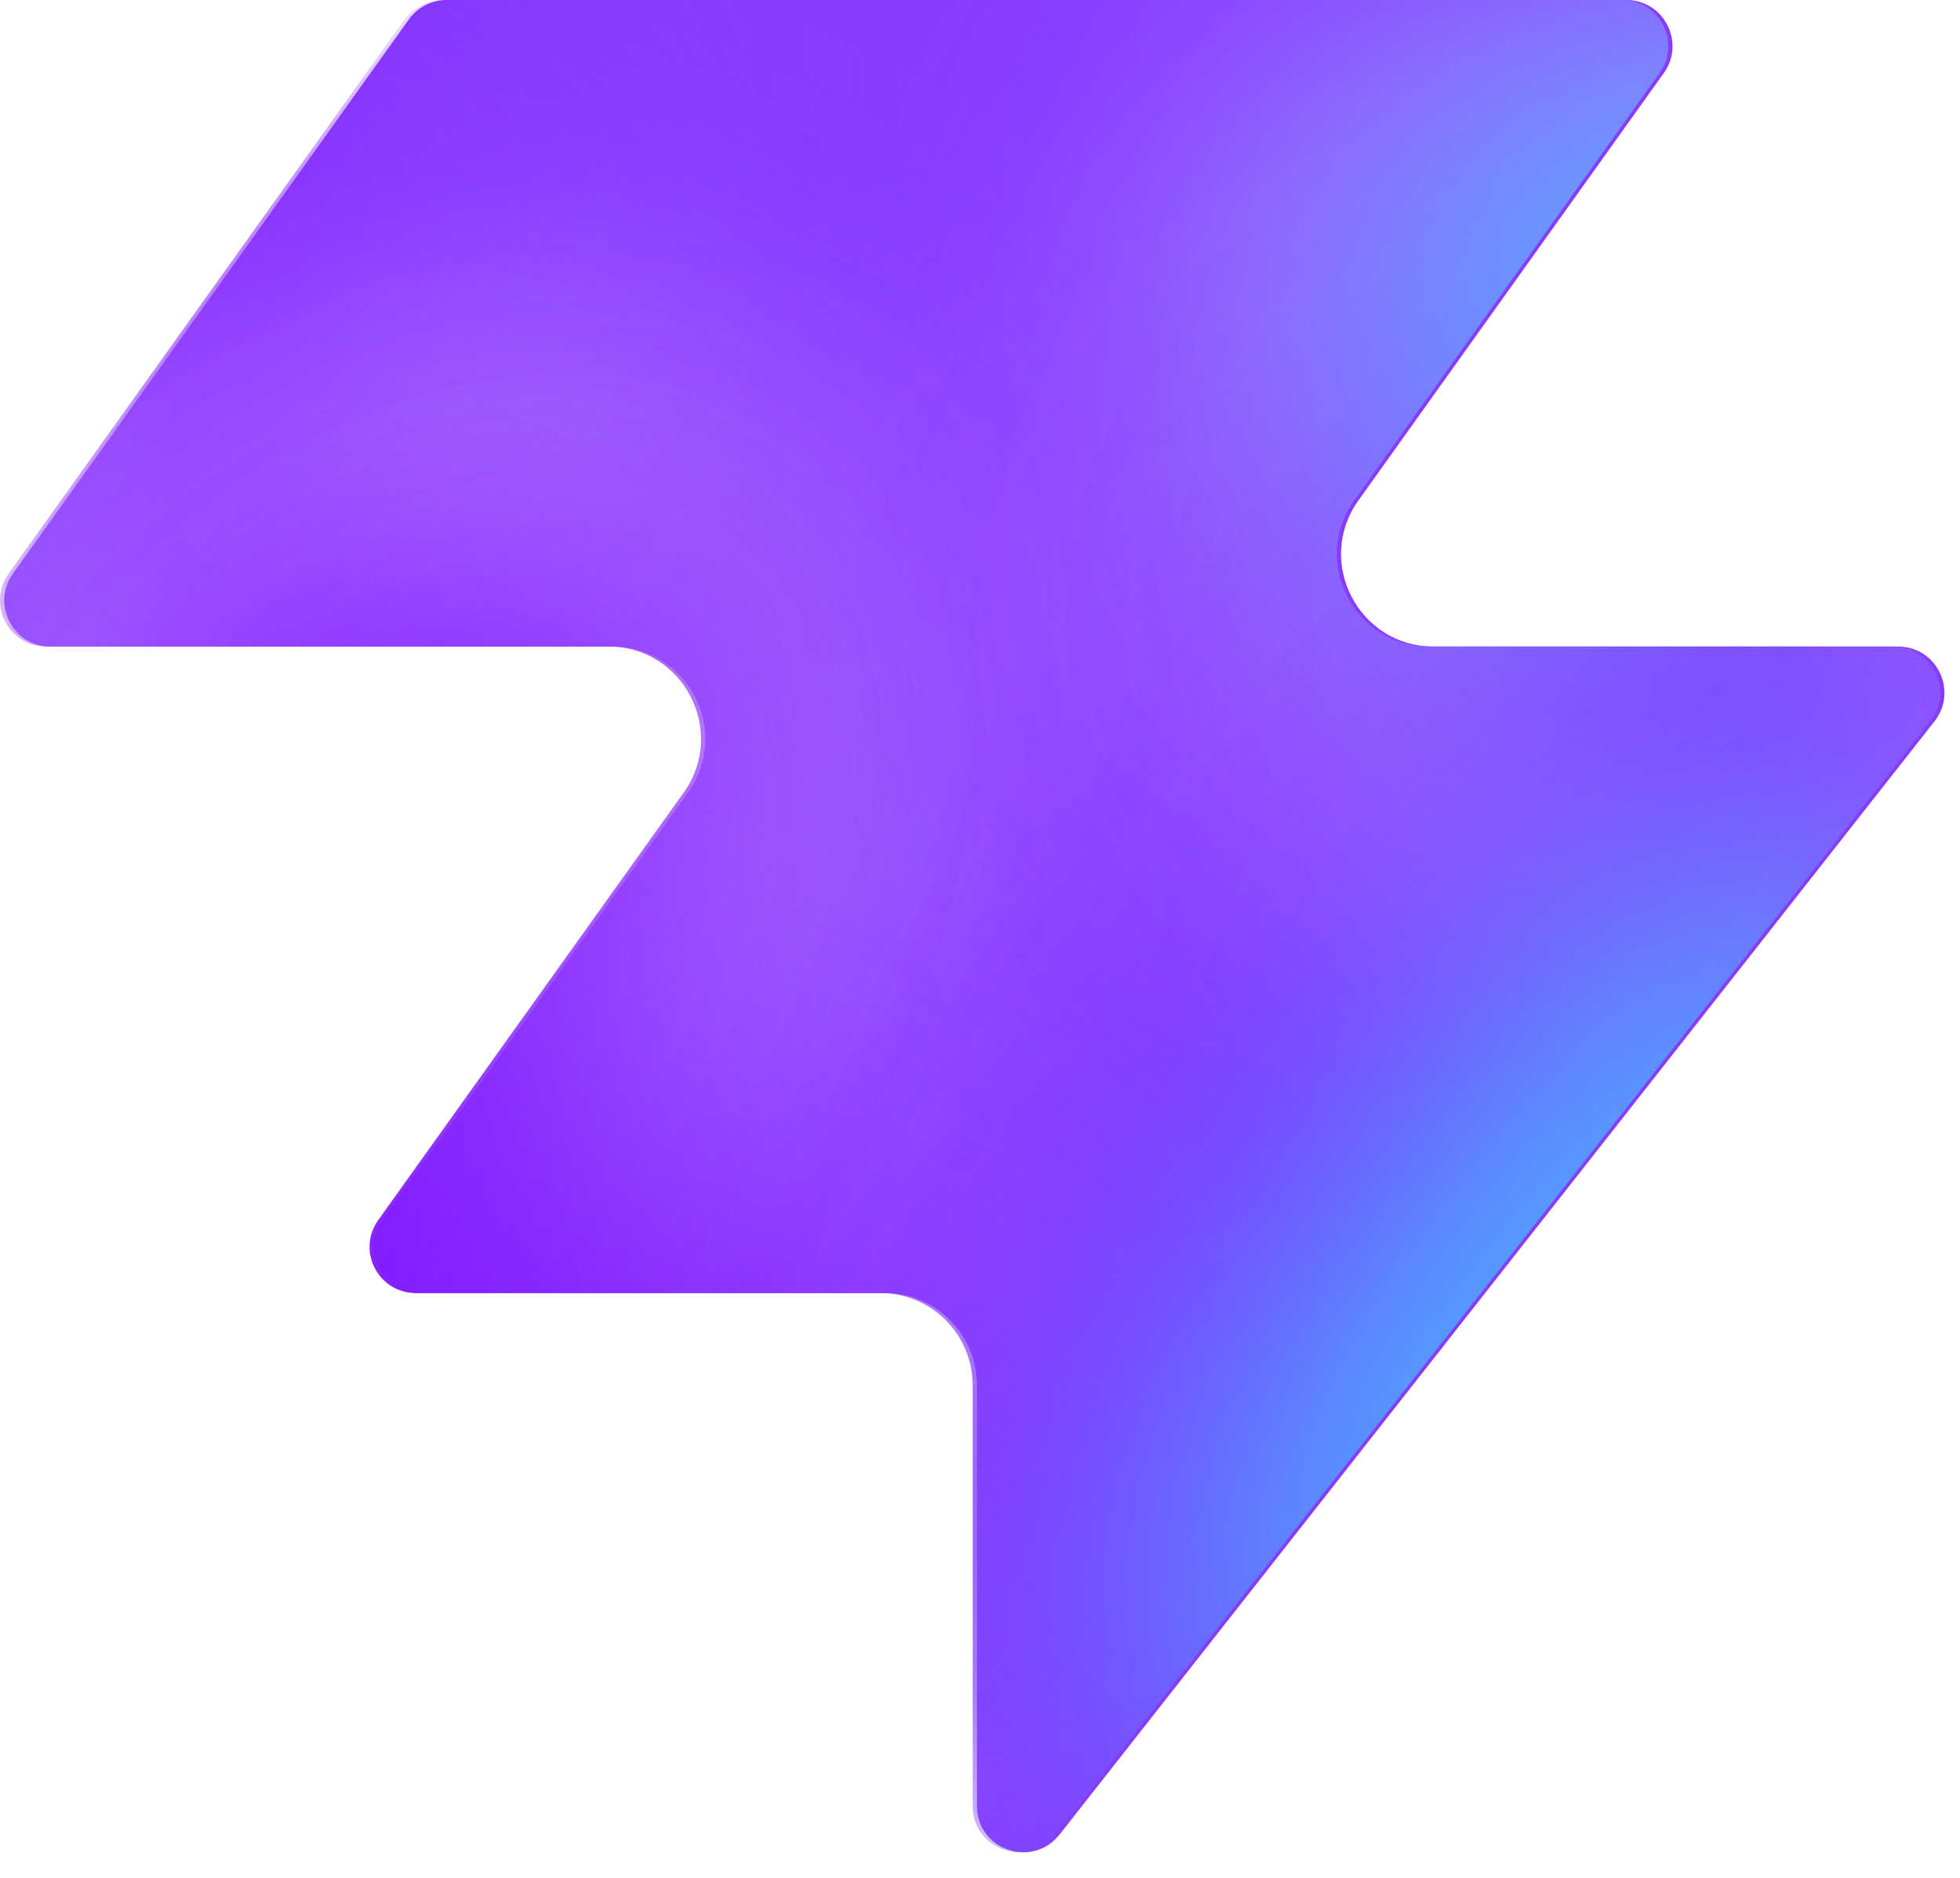
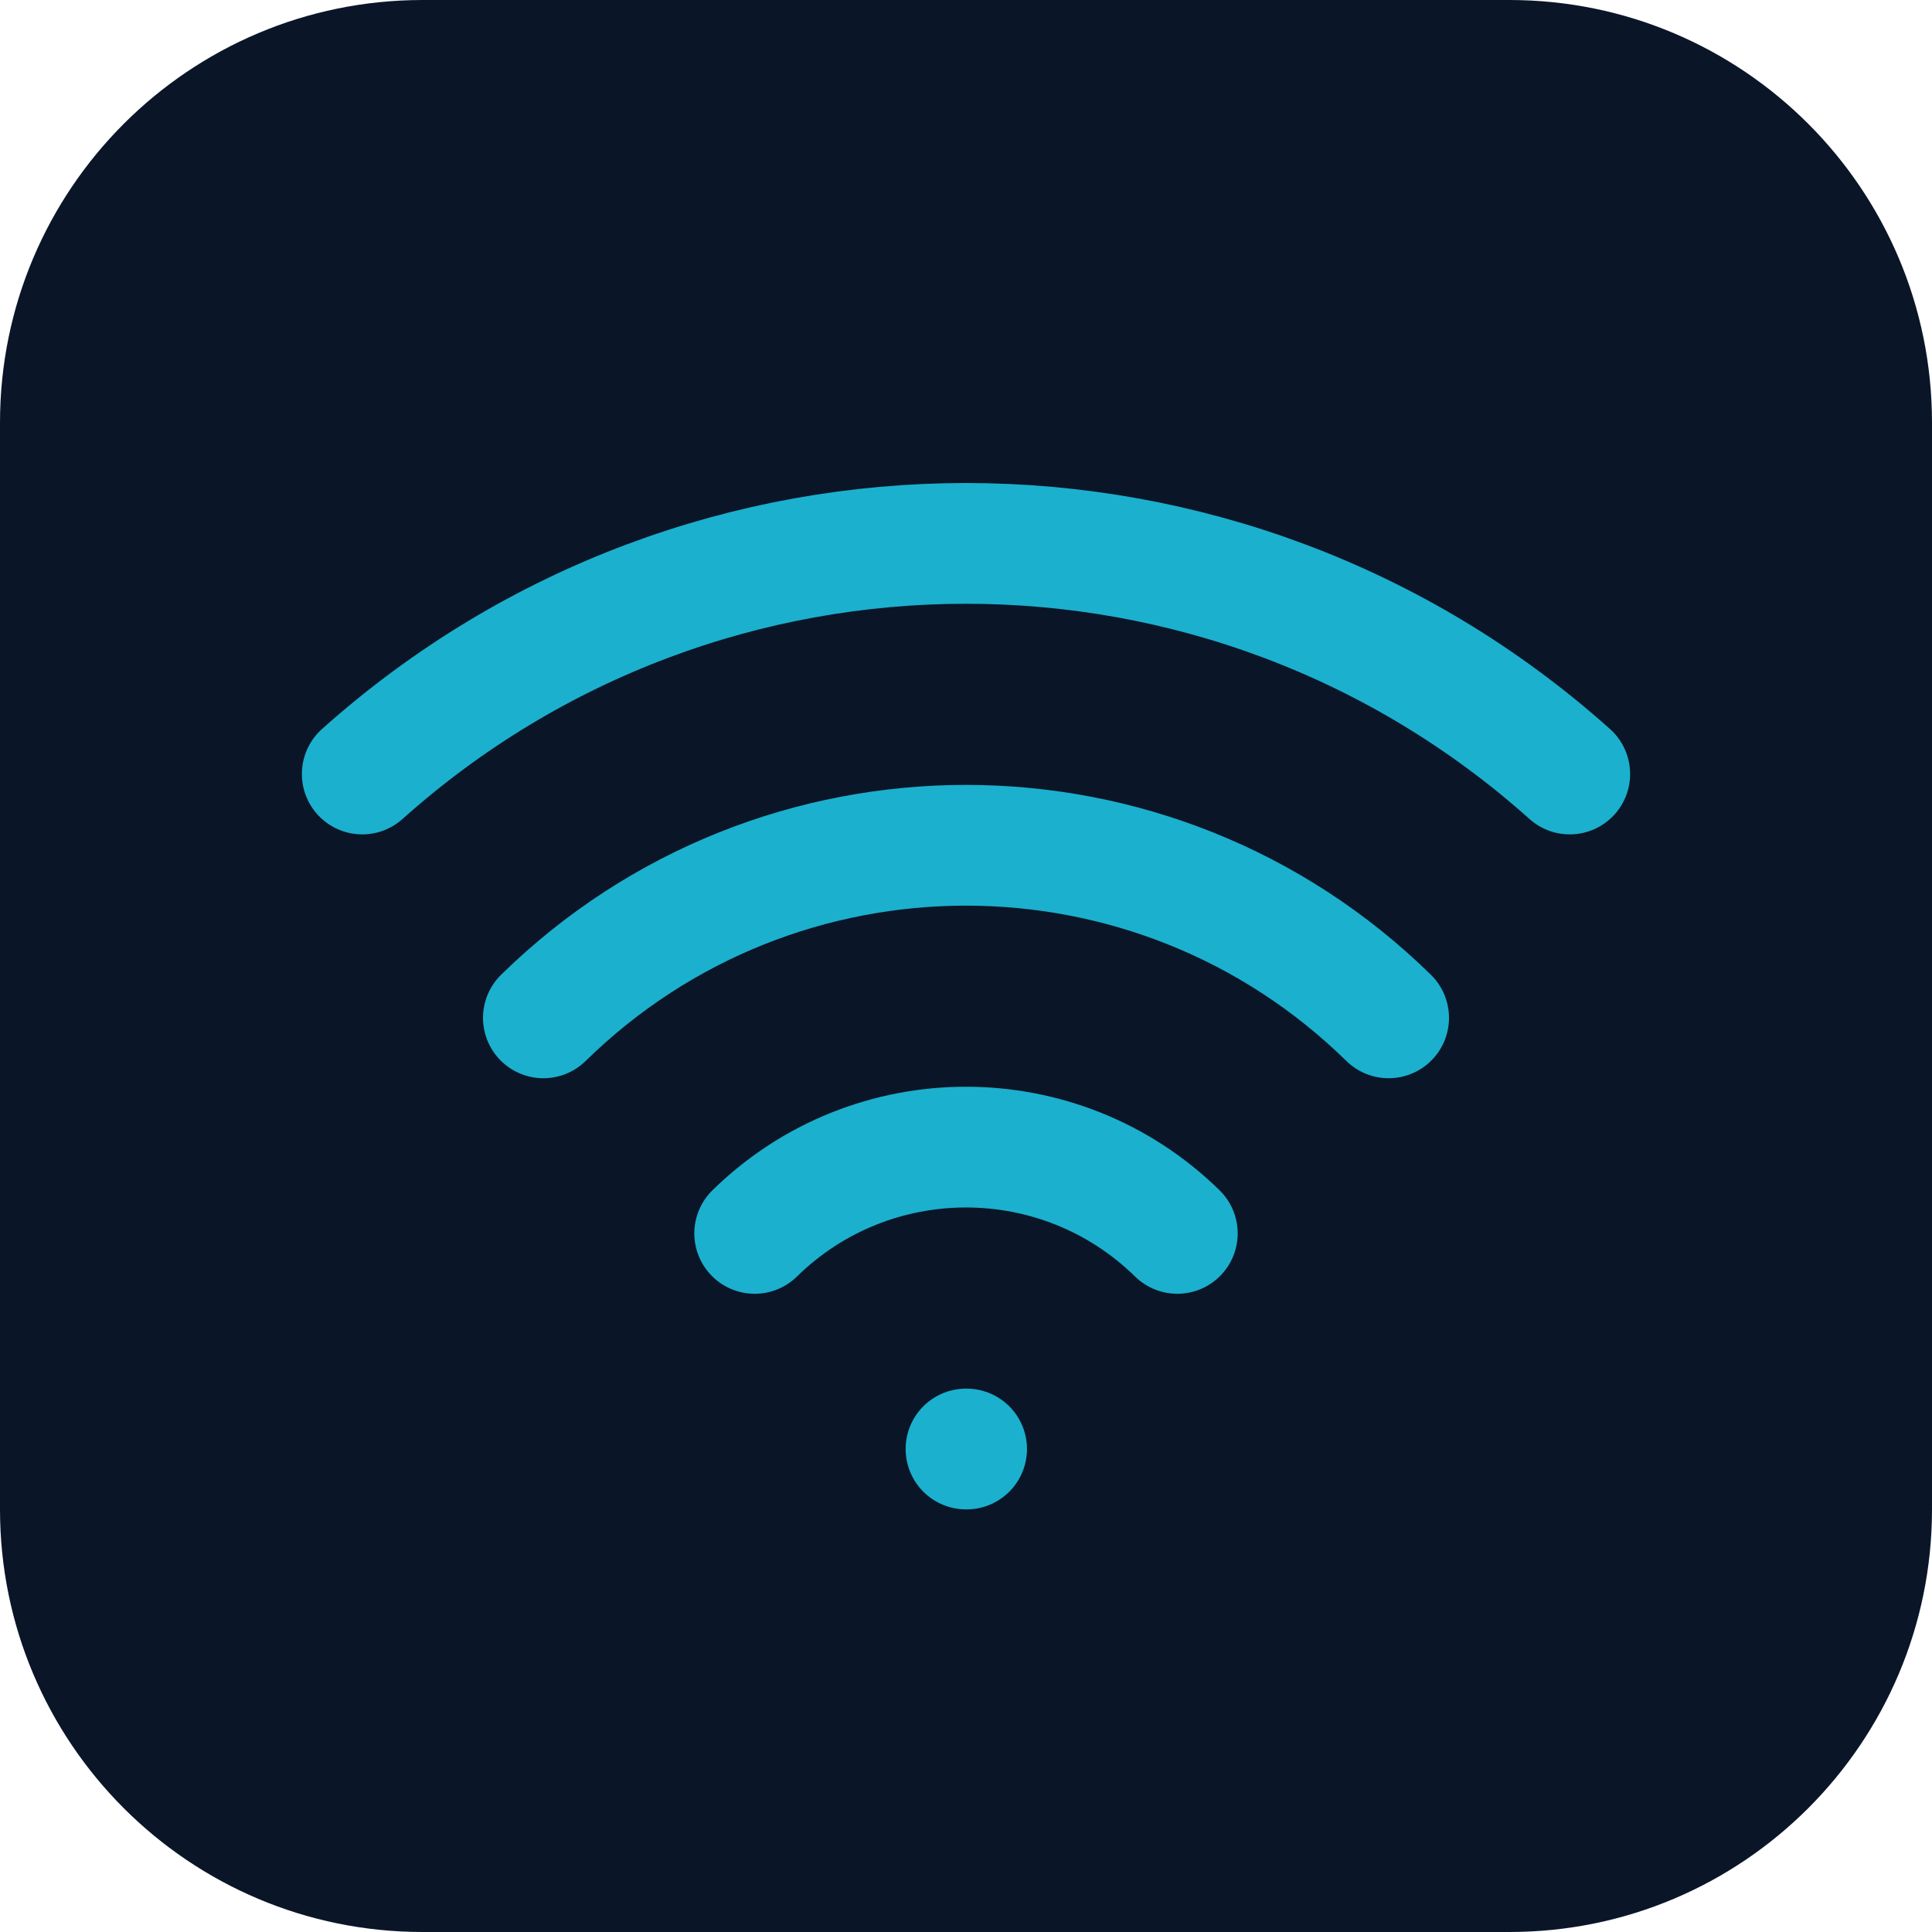
- <svg xmlns="http://www.w3.org/2000/svg" width="48" height="46" fill="none" viewBox="0 0 48 46">
-   <path fill="#863bff" d="M25.946 44.938c-.664.845-2.021.375-2.021-.698V33.937a2.26 2.26 0 0 0-2.262-2.262H10.287c-.92 0-1.456-1.04-.92-1.788l7.48-10.471c1.07-1.497 0-3.578-1.842-3.578H1.237c-.92 0-1.456-1.04-.92-1.788L10.013.474c.214-.297.556-.474.92-.474h28.894c.92 0 1.456 1.04.92 1.788l-7.48 10.471c-1.07 1.498 0 3.579 1.842 3.579h11.377c.943 0 1.473 1.088.89 1.83L25.947 44.94z" style="fill:#863bff;fill:color(display-p3 .525 .23 1);fill-opacity:1" />
-   <mask id="a" width="48" height="46" x="0" y="0" maskUnits="userSpaceOnUse" style="mask-type:alpha">
-     <path fill="#000" d="M25.842 44.938c-.664.844-2.021.375-2.021-.698V33.937a2.26 2.26 0 0 0-2.262-2.262H10.183c-.92 0-1.456-1.04-.92-1.788l7.48-10.471c1.07-1.498 0-3.579-1.842-3.579H1.133c-.92 0-1.456-1.04-.92-1.787L9.91.473c.214-.297.556-.474.92-.474h28.894c.92 0 1.456 1.04.92 1.788l-7.48 10.471c-1.07 1.498 0 3.578 1.842 3.578h11.377c.943 0 1.473 1.088.89 1.832L25.843 44.94z" style="fill:#000;fill-opacity:1" />
-   </mask>
-   <g mask="url(#a)">
-     <g filter="url(#b)">
-       <ellipse cx="5.508" cy="14.704" fill="#ede6ff" rx="5.508" ry="14.704" style="fill:#ede6ff;fill:color(display-p3 .927 .903 1);fill-opacity:1" transform="matrix(.00324 1 1 -.00324 -4.47 31.516)" />
-     </g>
-     <g filter="url(#c)">
-       <ellipse cx="10.399" cy="29.851" fill="#ede6ff" rx="10.399" ry="29.851" style="fill:#ede6ff;fill:color(display-p3 .927 .903 1);fill-opacity:1" transform="matrix(.00324 1 1 -.00324 -39.328 7.883)" />
-     </g>
-     <g filter="url(#d)">
-       <ellipse cx="5.508" cy="30.487" fill="#7e14ff" rx="5.508" ry="30.487" style="fill:#7e14ff;fill:color(display-p3 .492 .077 1);fill-opacity:1" transform="rotate(89.814 -25.913 -14.639)scale(1 -1)" />
-     </g>
-     <g filter="url(#e)">
-       <ellipse cx="5.508" cy="30.599" fill="#7e14ff" rx="5.508" ry="30.599" style="fill:#7e14ff;fill:color(display-p3 .492 .077 1);fill-opacity:1" transform="rotate(89.814 -32.644 -3.334)scale(1 -1)" />
-     </g>
-     <g filter="url(#f)">
-       <ellipse cx="5.508" cy="30.599" fill="#7e14ff" rx="5.508" ry="30.599" style="fill:#7e14ff;fill:color(display-p3 .492 .077 1);fill-opacity:1" transform="matrix(.00324 1 1 -.00324 -34.34 30.47)" />
-     </g>
-     <g filter="url(#g)">
-       <ellipse cx="14.072" cy="22.078" fill="#ede6ff" rx="14.072" ry="22.078" style="fill:#ede6ff;fill:color(display-p3 .927 .903 1);fill-opacity:1" transform="rotate(93.35 24.506 48.493)scale(-1 1)" />
-     </g>
-     <g filter="url(#h)">
-       <ellipse cx="3.47" cy="21.501" fill="#7e14ff" rx="3.47" ry="21.501" style="fill:#7e14ff;fill:color(display-p3 .492 .077 1);fill-opacity:1" transform="rotate(89.009 28.708 47.59)scale(-1 1)" />
-     </g>
-     <g filter="url(#i)">
-       <ellipse cx="3.47" cy="21.501" fill="#7e14ff" rx="3.47" ry="21.501" style="fill:#7e14ff;fill:color(display-p3 .492 .077 1);fill-opacity:1" transform="rotate(89.009 28.708 47.59)scale(-1 1)" />
-     </g>
-     <g filter="url(#j)">
-       <ellipse cx=".387" cy="8.972" fill="#7e14ff" rx="4.407" ry="29.108" style="fill:#7e14ff;fill:color(display-p3 .492 .077 1);fill-opacity:1" transform="rotate(39.51 .387 8.972)" />
-     </g>
-     <g filter="url(#k)">
-       <ellipse cx="47.523" cy="-6.092" fill="#7e14ff" rx="4.407" ry="29.108" style="fill:#7e14ff;fill:color(display-p3 .492 .077 1);fill-opacity:1" transform="rotate(37.892 47.523 -6.092)" />
-     </g>
-     <g filter="url(#l)">
-       <ellipse cx="41.412" cy="6.333" fill="#47bfff" rx="5.971" ry="9.665" style="fill:#47bfff;fill:color(display-p3 .28 .748 1);fill-opacity:1" transform="rotate(37.892 41.412 6.333)" />
-     </g>
-     <g filter="url(#m)">
-       <ellipse cx="-1.879" cy="38.332" fill="#7e14ff" rx="4.407" ry="29.108" style="fill:#7e14ff;fill:color(display-p3 .492 .077 1);fill-opacity:1" transform="rotate(37.892 -1.88 38.332)" />
-     </g>
-     <g filter="url(#n)">
-       <ellipse cx="-1.879" cy="38.332" fill="#7e14ff" rx="4.407" ry="29.108" style="fill:#7e14ff;fill:color(display-p3 .492 .077 1);fill-opacity:1" transform="rotate(37.892 -1.88 38.332)" />
-     </g>
-     <g filter="url(#o)">
-       <ellipse cx="35.651" cy="29.907" fill="#7e14ff" rx="4.407" ry="29.108" style="fill:#7e14ff;fill:color(display-p3 .492 .077 1);fill-opacity:1" transform="rotate(37.892 35.651 29.907)" />
-     </g>
-     <g filter="url(#p)">
-       <ellipse cx="38.418" cy="32.4" fill="#47bfff" rx="5.971" ry="15.297" style="fill:#47bfff;fill:color(display-p3 .28 .748 1);fill-opacity:1" transform="rotate(37.892 38.418 32.4)" />
-     </g>
+ <svg xmlns="http://www.w3.org/2000/svg" width="64" height="64" viewBox="0 0 64 64">
+   <rect width="64" height="64" rx="14" fill="#0a1628" />
+   <g transform="translate(8 8) scale(2)" fill="none" stroke="#1bb0ce" stroke-width="2" stroke-linecap="round" stroke-linejoin="round">
+     <path d="M12 20h.01" />
+     <path d="M2 8.82a15 15 0 0 1 20 0" />
+     <path d="M5 12.859a10 10 0 0 1 14 0" />
+     <path d="M8.5 16.429a5 5 0 0 1 7 0" />
  </g>
-   <defs>
-     <filter id="b" width="60.045" height="41.654" x="-19.77" y="16.149" color-interpolation-filters="sRGB" filterUnits="userSpaceOnUse">
-       <feFlood flood-opacity="0" result="BackgroundImageFix" />
-       <feBlend in="SourceGraphic" in2="BackgroundImageFix" result="shape" />
-       <feGaussianBlur result="effect1_foregroundBlur_2002_17158" stdDeviation="7.659" />
-     </filter>
-     <filter id="c" width="90.34" height="51.437" x="-54.613" y="-7.533" color-interpolation-filters="sRGB" filterUnits="userSpaceOnUse">
-       <feFlood flood-opacity="0" result="BackgroundImageFix" />
-       <feBlend in="SourceGraphic" in2="BackgroundImageFix" result="shape" />
-       <feGaussianBlur result="effect1_foregroundBlur_2002_17158" stdDeviation="7.659" />
-     </filter>
-     <filter id="d" width="79.355" height="29.4" x="-49.64" y="2.03" color-interpolation-filters="sRGB" filterUnits="userSpaceOnUse">
-       <feFlood flood-opacity="0" result="BackgroundImageFix" />
-       <feBlend in="SourceGraphic" in2="BackgroundImageFix" result="shape" />
-       <feGaussianBlur result="effect1_foregroundBlur_2002_17158" stdDeviation="4.596" />
-     </filter>
-     <filter id="e" width="79.579" height="29.4" x="-45.045" y="20.029" color-interpolation-filters="sRGB" filterUnits="userSpaceOnUse">
-       <feFlood flood-opacity="0" result="BackgroundImageFix" />
-       <feBlend in="SourceGraphic" in2="BackgroundImageFix" result="shape" />
-       <feGaussianBlur result="effect1_foregroundBlur_2002_17158" stdDeviation="4.596" />
-     </filter>
-     <filter id="f" width="79.579" height="29.4" x="-43.513" y="21.178" color-interpolation-filters="sRGB" filterUnits="userSpaceOnUse">
-       <feFlood flood-opacity="0" result="BackgroundImageFix" />
-       <feBlend in="SourceGraphic" in2="BackgroundImageFix" result="shape" />
-       <feGaussianBlur result="effect1_foregroundBlur_2002_17158" stdDeviation="4.596" />
-     </filter>
-     <filter id="g" width="74.749" height="58.852" x="15.756" y="-17.901" color-interpolation-filters="sRGB" filterUnits="userSpaceOnUse">
-       <feFlood flood-opacity="0" result="BackgroundImageFix" />
-       <feBlend in="SourceGraphic" in2="BackgroundImageFix" result="shape" />
-       <feGaussianBlur result="effect1_foregroundBlur_2002_17158" stdDeviation="7.659" />
-     </filter>
-     <filter id="h" width="61.377" height="25.362" x="23.548" y="2.284" color-interpolation-filters="sRGB" filterUnits="userSpaceOnUse">
-       <feFlood flood-opacity="0" result="BackgroundImageFix" />
-       <feBlend in="SourceGraphic" in2="BackgroundImageFix" result="shape" />
-       <feGaussianBlur result="effect1_foregroundBlur_2002_17158" stdDeviation="4.596" />
-     </filter>
-     <filter id="i" width="61.377" height="25.362" x="23.548" y="2.284" color-interpolation-filters="sRGB" filterUnits="userSpaceOnUse">
-       <feFlood flood-opacity="0" result="BackgroundImageFix" />
-       <feBlend in="SourceGraphic" in2="BackgroundImageFix" result="shape" />
-       <feGaussianBlur result="effect1_foregroundBlur_2002_17158" stdDeviation="4.596" />
-     </filter>
-     <filter id="j" width="56.045" height="63.649" x="-27.636" y="-22.853" color-interpolation-filters="sRGB" filterUnits="userSpaceOnUse">
-       <feFlood flood-opacity="0" result="BackgroundImageFix" />
-       <feBlend in="SourceGraphic" in2="BackgroundImageFix" result="shape" />
-       <feGaussianBlur result="effect1_foregroundBlur_2002_17158" stdDeviation="4.596" />
-     </filter>
-     <filter id="k" width="54.814" height="64.646" x="20.116" y="-38.415" color-interpolation-filters="sRGB" filterUnits="userSpaceOnUse">
-       <feFlood flood-opacity="0" result="BackgroundImageFix" />
-       <feBlend in="SourceGraphic" in2="BackgroundImageFix" result="shape" />
-       <feGaussianBlur result="effect1_foregroundBlur_2002_17158" stdDeviation="4.596" />
-     </filter>
-     <filter id="l" width="33.541" height="35.313" x="24.641" y="-11.323" color-interpolation-filters="sRGB" filterUnits="userSpaceOnUse">
-       <feFlood flood-opacity="0" result="BackgroundImageFix" />
-       <feBlend in="SourceGraphic" in2="BackgroundImageFix" result="shape" />
-       <feGaussianBlur result="effect1_foregroundBlur_2002_17158" stdDeviation="4.596" />
-     </filter>
-     <filter id="m" width="54.814" height="64.646" x="-29.286" y="6.009" color-interpolation-filters="sRGB" filterUnits="userSpaceOnUse">
-       <feFlood flood-opacity="0" result="BackgroundImageFix" />
-       <feBlend in="SourceGraphic" in2="BackgroundImageFix" result="shape" />
-       <feGaussianBlur result="effect1_foregroundBlur_2002_17158" stdDeviation="4.596" />
-     </filter>
-     <filter id="n" width="54.814" height="64.646" x="-29.286" y="6.009" color-interpolation-filters="sRGB" filterUnits="userSpaceOnUse">
-       <feFlood flood-opacity="0" result="BackgroundImageFix" />
-       <feBlend in="SourceGraphic" in2="BackgroundImageFix" result="shape" />
-       <feGaussianBlur result="effect1_foregroundBlur_2002_17158" stdDeviation="4.596" />
-     </filter>
-     <filter id="o" width="54.814" height="64.646" x="8.244" y="-2.416" color-interpolation-filters="sRGB" filterUnits="userSpaceOnUse">
-       <feFlood flood-opacity="0" result="BackgroundImageFix" />
-       <feBlend in="SourceGraphic" in2="BackgroundImageFix" result="shape" />
-       <feGaussianBlur result="effect1_foregroundBlur_2002_17158" stdDeviation="4.596" />
-     </filter>
-     <filter id="p" width="39.409" height="43.623" x="18.713" y="10.588" color-interpolation-filters="sRGB" filterUnits="userSpaceOnUse">
-       <feFlood flood-opacity="0" result="BackgroundImageFix" />
-       <feBlend in="SourceGraphic" in2="BackgroundImageFix" result="shape" />
-       <feGaussianBlur result="effect1_foregroundBlur_2002_17158" stdDeviation="4.596" />
-     </filter>
-   </defs>
</svg>
